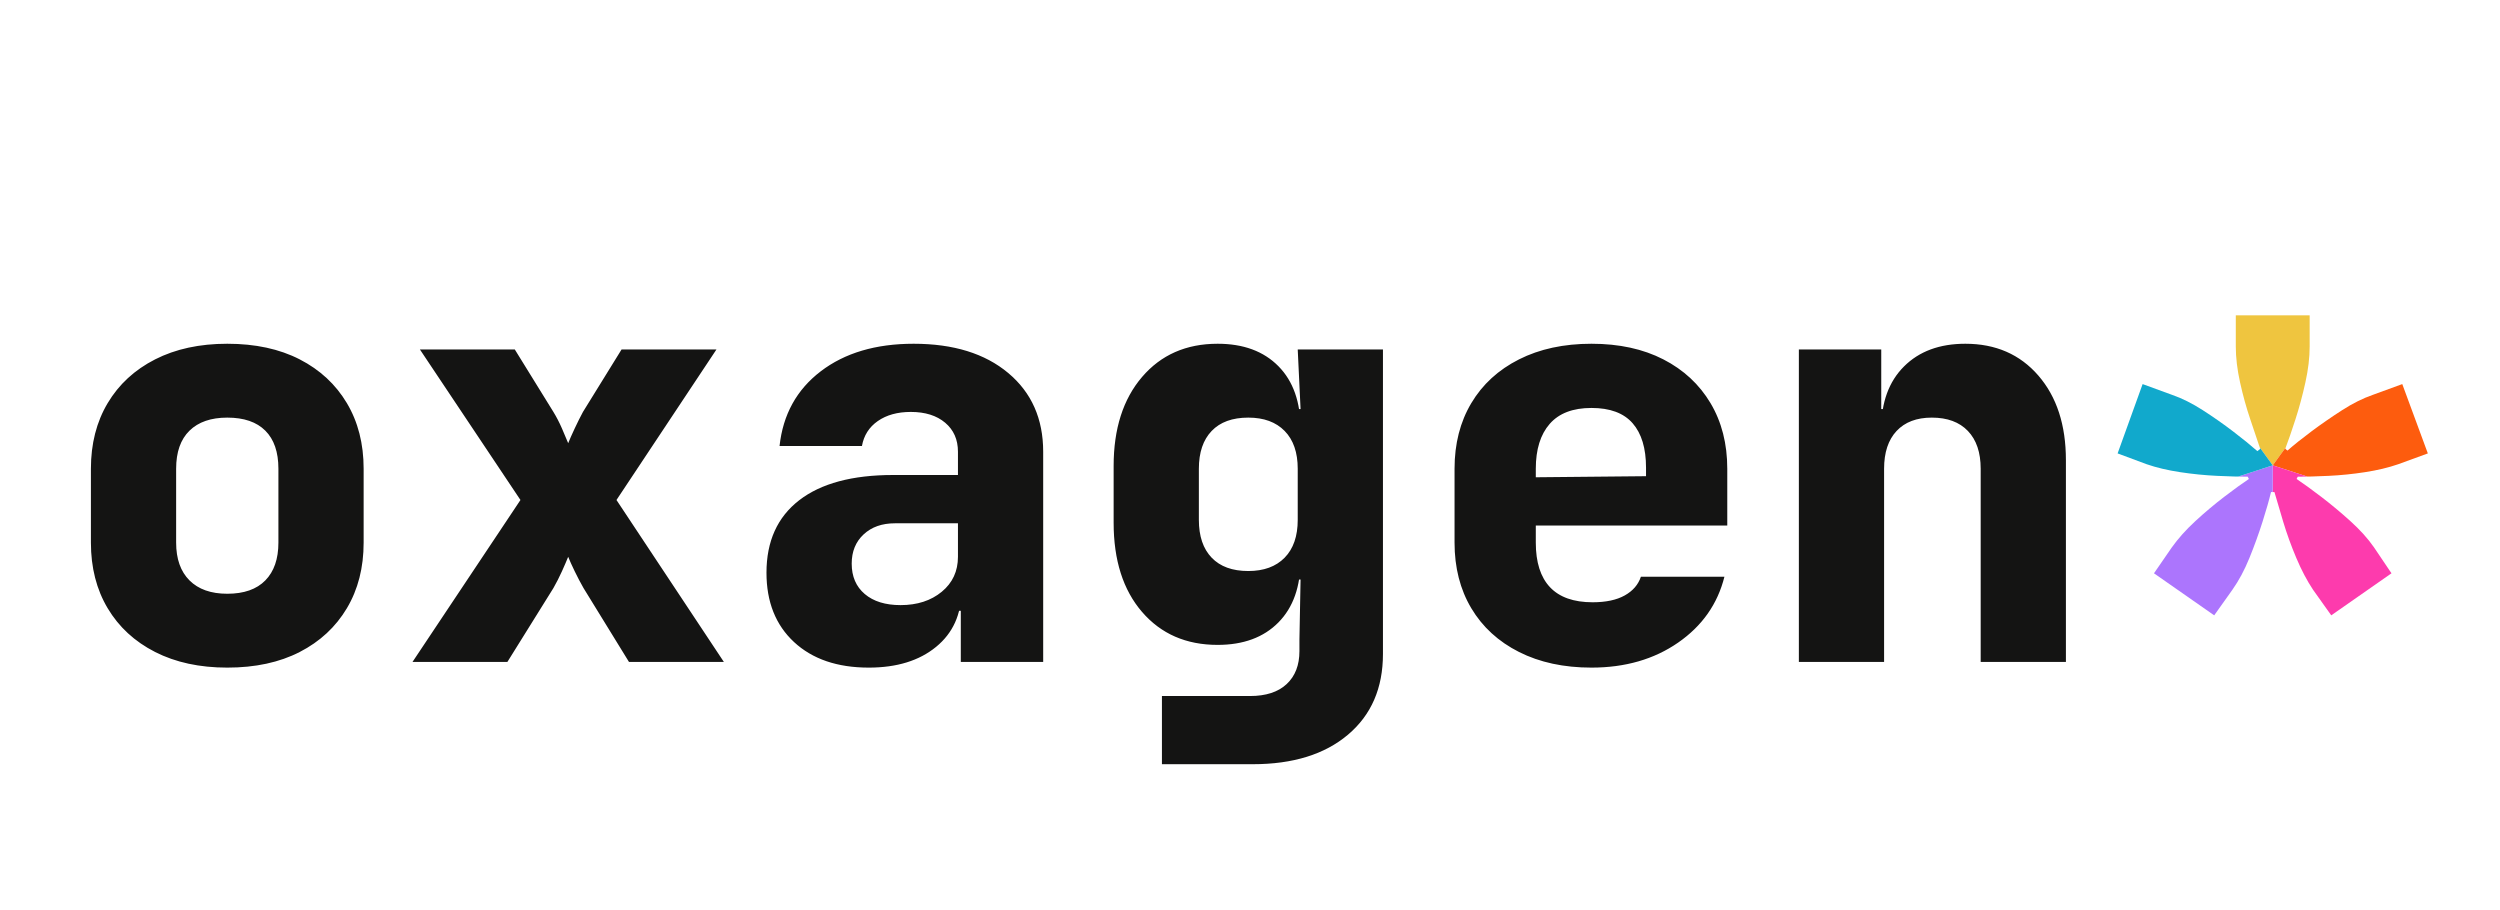
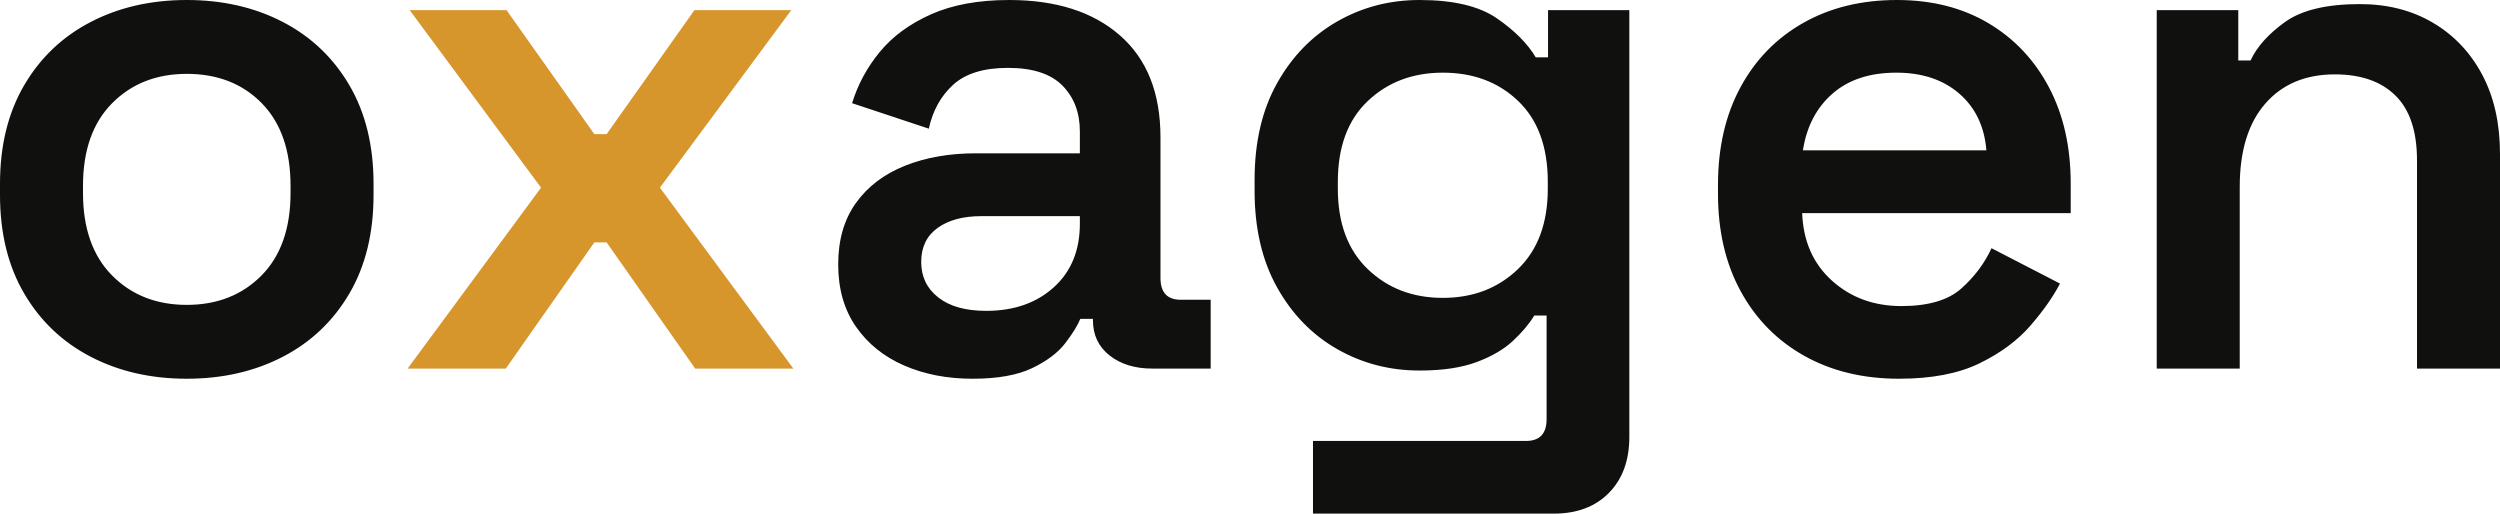
- <svg xmlns="http://www.w3.org/2000/svg" width="264" height="96" viewBox="0 0 264 96" fill="none" role="img" aria-label="oxagen logo">
-   <defs>
-     <clipPath id="clip-oxagen-l">
-       <path d="M233.82 64.98 227.46 60.54 229.32 57.84Q230.34 56.4 231.84 55.02Q233.34 53.64 234.87 52.47Q236.4 51.3 237.48 50.58L237.36 50.34Q236.04 50.34 234.12 50.25Q232.2 50.16 230.22 49.86Q228.24 49.56 226.68 49.02L223.62 47.88L226.26 40.56L229.38 41.7Q230.94 42.24 232.62 43.32Q234.3 44.4 235.83 45.57Q237.36 46.74 238.38 47.64L238.68 47.4Q238.26 46.14 237.63 44.28Q237 42.42 236.55 40.38Q236.1 38.34 236.1 36.6V33.3H243.9V36.6Q243.9 38.34 243.45 40.38Q243 42.42 242.4 44.28Q241.8 46.14 241.32 47.4L241.56 47.58Q242.58 46.68 244.11 45.54Q245.64 44.4 247.32 43.32Q249 42.24 250.56 41.7L253.68 40.56L256.38 47.88L253.26 49.02Q251.7 49.56 249.75 49.86Q247.8 50.16 245.91 50.25Q244.02 50.34 242.64 50.34L242.52 50.58Q243.6 51.3 245.13 52.47Q246.66 53.64 248.19 55.02Q249.72 56.4 250.68 57.78L252.54 60.54L246.18 64.98L244.26 62.28Q243.3 60.84 242.49 58.92Q241.68 57 241.11 55.11Q240.54 53.22 240.18 51.96H239.82Q239.52 53.22 238.92 55.11Q238.32 57 237.54 58.92Q236.76 60.84 235.74 62.28Z" />
-     </clipPath>
-   </defs>
-   <path class="letters-oxagen-l" d="M24 70.5Q19.62 70.5 16.38 68.85Q13.14 67.2 11.37 64.23Q9.6 61.26 9.6 57.3V49.5Q9.6 45.54 11.37 42.57Q13.14 39.6 16.38 37.95Q19.62 36.3 24 36.3Q28.44 36.3 31.65 37.95Q34.86 39.6 36.63 42.57Q38.4 45.54 38.4 49.5V57.3Q38.4 61.26 36.63 64.23Q34.86 67.2 31.65 68.85Q28.44 70.5 24 70.5ZM24 62.7Q26.64 62.7 28.02 61.29Q29.4 59.88 29.4 57.3V49.5Q29.4 46.86 28.02 45.48Q26.64 44.1 24 44.1Q21.42 44.1 20.01 45.48Q18.6 46.86 18.6 49.5V57.3Q18.6 59.88 20.01 61.29Q21.42 62.7 24 62.7Z M43.56 69.9 54.96 52.8 44.34 36.9H54.36L58.44 43.5Q58.92 44.28 59.34 45.24Q59.76 46.2 60 46.8Q60.24 46.2 60.69 45.24Q61.14 44.28 61.56 43.5L65.64 36.9H75.66L65.1 52.8L76.44 69.9H66.42L61.62 62.1Q61.14 61.26 60.69 60.33Q60.24 59.4 60 58.8Q59.76 59.4 59.34 60.33Q58.92 61.26 58.44 62.1L53.58 69.9Z M91.74 70.5Q86.76 70.5 83.85 67.8Q80.94 65.1 80.94 60.48Q80.94 55.5 84.39 52.83Q87.84 50.16 94.32 50.16H101.16V47.7Q101.16 45.78 99.81 44.64Q98.46 43.5 96.18 43.5Q94.08 43.5 92.7 44.46Q91.32 45.42 91.02 47.1H82.32Q82.86 42.12 86.67 39.21Q90.48 36.3 96.48 36.3Q102.78 36.3 106.47 39.39Q110.16 42.48 110.16 47.7V69.9H101.46V64.5H100.02L101.52 62.4Q101.52 66.12 98.85 68.31Q96.18 70.5 91.74 70.5ZM95.1 63.9Q97.74 63.9 99.45 62.49Q101.16 61.08 101.16 58.8V55.26H94.5Q92.46 55.26 91.2 56.43Q89.94 57.6 89.94 59.52Q89.94 61.56 91.32 62.73Q92.7 63.9 95.1 63.9Z M122.7 80.7V73.5H132Q134.52 73.5 135.87 72.24Q137.22 70.98 137.22 68.76V67.5L137.34 61.2H135.24L137.34 59.1Q137.34 63.36 135 65.73Q132.66 68.1 128.58 68.1Q123.6 68.1 120.6 64.62Q117.6 61.14 117.6 55.2V49.2Q117.6 43.32 120.6 39.81Q123.6 36.3 128.58 36.3Q132.66 36.3 135 38.67Q137.34 41.04 137.34 45.3L135.24 43.2H137.34L137.04 36.9H146.04V69.06Q146.04 74.46 142.35 77.58Q138.66 80.7 132.3 80.7ZM131.82 60.3Q134.28 60.3 135.66 58.89Q137.04 57.48 137.04 54.9V49.5Q137.04 46.92 135.66 45.51Q134.28 44.1 131.82 44.1Q129.3 44.1 127.95 45.51Q126.6 46.92 126.6 49.5V54.9Q126.6 57.48 127.95 58.89Q129.3 60.3 131.82 60.3Z M168.06 70.5Q163.68 70.5 160.41 68.85Q157.14 67.2 155.37 64.23Q153.6 61.26 153.6 57.3V49.5Q153.6 45.54 155.37 42.57Q157.14 39.6 160.41 37.95Q163.68 36.3 168.06 36.3Q172.44 36.3 175.65 37.95Q178.86 39.6 180.63 42.57Q182.4 45.54 182.4 49.5V55.5H162.18V57.3Q162.18 60.42 163.68 62.01Q165.18 63.6 168.18 63.6Q170.28 63.6 171.57 62.88Q172.86 62.16 173.28 60.9H182.1Q181.02 65.22 177.21 67.86Q173.4 70.5 168.06 70.5ZM173.82 50.88V49.38Q173.82 46.32 172.41 44.7Q171 43.08 168.06 43.08Q165.12 43.08 163.65 44.76Q162.18 46.44 162.18 49.5V50.4L174.42 50.28Z M189.96 69.9V36.9H198.66V43.2H201.3L198.66 45.3Q198.66 41.1 201.06 38.7Q203.46 36.3 207.54 36.3Q212.34 36.3 215.25 39.66Q218.16 43.02 218.16 48.6V69.9H209.16V49.5Q209.16 46.92 207.81 45.51Q206.46 44.1 204 44.1Q201.6 44.1 200.28 45.51Q198.96 46.92 198.96 49.5V69.9Z" fill="#141413" />
-   <g class="star" clip-path="url(#clip-oxagen-l)">
-     <path class="ray ray0" d="M240.00 49.14 L211.12 9.38 L268.88 9.38 Z" fill="#EFC53F" />
-     <path class="ray ray1" d="M240.00 49.14 L268.88 9.38 L286.73 64.33 Z" fill="#FD5C0E" />
-     <path class="ray ray2" d="M240.00 49.14 L286.73 64.33 L240.00 98.28 Z" fill="#FD3BAD" />
-     <path class="ray ray3" d="M240.00 49.14 L240.00 98.28 L193.27 64.33 Z" fill="#AC75FD" />
-     <path class="ray ray4" d="M240.00 49.14 L193.27 64.33 L211.12 9.38 Z" fill="#11A9CC" />
-   </g>
+ <svg xmlns="http://www.w3.org/2000/svg" width="453.868" height="93.246" viewBox="0 0 453.868 93.246" role="img" aria-label="oxagen logo">
+   <path class="letters" d="M33.908 68.758Q24.166 68.758 16.479 64.774Q8.791 60.789 4.396 53.297Q0 45.803 0 35.386V33.372Q0 22.954 4.396 15.461Q8.791 7.969 16.479 3.984Q24.166 0 33.908 0Q43.651 0 51.338 3.984Q59.025 7.969 63.421 15.461Q67.817 22.954 67.817 33.372V35.386Q67.817 45.803 63.421 53.297Q59.025 60.789 51.338 64.774Q43.651 68.758 33.908 68.758ZM33.908 55.349Q42.19 55.349 47.469 50.02Q52.748 44.691 52.748 35.014V33.744Q52.748 24.067 47.523 18.738Q42.298 13.409 33.908 13.409Q25.65 13.409 20.359 18.738Q15.068 24.067 15.068 33.744V35.014Q15.068 44.691 20.359 50.02Q25.65 55.349 33.908 55.349Z M176.569 68.758Q169.637 68.758 164.119 66.345Q158.601 63.933 155.387 59.294Q152.173 54.654 152.173 48.009Q152.173 41.34 155.387 36.856Q158.601 32.371 164.27 30.102Q169.94 27.832 177.174 27.832H196.047V23.892Q196.047 18.732 192.874 15.527Q189.701 12.323 182.99 12.323Q176.411 12.323 173.049 15.384Q169.686 18.445 168.627 23.359L154.691 18.732Q156.27 13.613 159.748 9.397Q163.225 5.181 169.049 2.59Q174.874 0 183.208 0Q195.972 0 203.326 6.428Q210.681 12.856 210.681 24.939V50.471Q210.681 54.42 214.368 54.42H219.795V66.915H209.197Q204.464 66.915 201.442 64.533Q198.42 62.152 198.42 58.156V57.886H196.126Q195.392 59.697 193.399 62.298Q191.406 64.9 187.388 66.829Q183.369 68.758 176.569 68.758ZM179.05 56.435Q186.581 56.435 191.314 52.159Q196.047 47.884 196.047 40.603V39.24H178.175Q173.175 39.24 170.208 41.388Q167.241 43.536 167.241 47.551Q167.241 51.567 170.34 54.001Q173.439 56.435 179.05 56.435Z M227.767 34.642V32.628Q227.767 22.382 231.86 15.086Q235.953 7.791 242.768 3.895Q249.582 0 257.706 0Q266.935 0 271.762 3.333Q276.589 6.665 278.81 10.411H281.042V1.843H295.801V79.33Q295.801 85.699 292.104 89.472Q288.408 93.246 282.079 93.246H238.369V80.054H277.023Q280.779 80.054 280.779 76.104V57.278H278.547Q277.161 59.568 274.665 61.89Q272.168 64.213 268.057 65.741Q263.946 67.27 257.706 67.27Q249.582 67.27 242.756 63.375Q235.93 59.479 231.848 52.172Q227.767 44.865 227.767 34.642ZM261.938 54.078Q270.151 54.078 275.573 48.861Q280.996 43.644 280.996 34.27V33Q280.996 23.494 275.627 18.343Q270.259 13.192 261.938 13.192Q253.749 13.192 248.315 18.343Q242.881 23.494 242.881 33V34.27Q242.881 43.644 248.315 48.861Q253.749 54.078 261.938 54.078Z M344.764 68.758Q334.998 68.758 327.583 64.611Q320.167 60.464 316.031 52.905Q311.896 45.346 311.896 35.169V33.589Q311.896 23.389 315.977 15.842Q320.059 8.294 327.397 4.147Q334.735 0 344.385 0Q353.881 0 360.956 4.187Q368.031 8.373 371.981 15.851Q375.931 23.33 375.931 33.289V38.697H327.181Q327.468 46.333 332.587 50.95Q337.707 55.566 345.198 55.566Q352.522 55.566 356.101 52.353Q359.681 49.141 361.553 45.063L373.985 51.481Q372.119 55.066 368.63 59.104Q365.141 63.143 359.394 65.95Q353.648 68.758 344.764 68.758ZM327.313 27.289H360.622Q360.095 20.799 355.7 16.995Q351.304 13.192 344.277 13.192Q337.055 13.192 332.691 16.995Q328.327 20.799 327.313 27.289Z M391.548 66.915V1.843H406.353V10.977H408.585Q410.303 7.254 414.832 3.999Q419.361 0.744 428.435 0.744Q435.956 0.744 441.695 4.129Q447.434 7.514 450.651 13.59Q453.868 19.666 453.868 27.944V66.915H438.8V29.123Q438.8 21.197 434.891 17.349Q430.983 13.502 423.9 13.502Q415.872 13.502 411.244 18.824Q406.617 24.146 406.617 33.944V66.915Z" fill="#10100F" />
+   <path class="accent" d="M73.998 66.915 98.226 34.07 74.376 1.843H91.963L107.9 24.35H110.131L126.068 1.843H143.654L119.805 34.07L144.033 66.915H126.206L110.131 44.007H107.9L91.824 66.915Z" fill="#D6962C" />
</svg>
